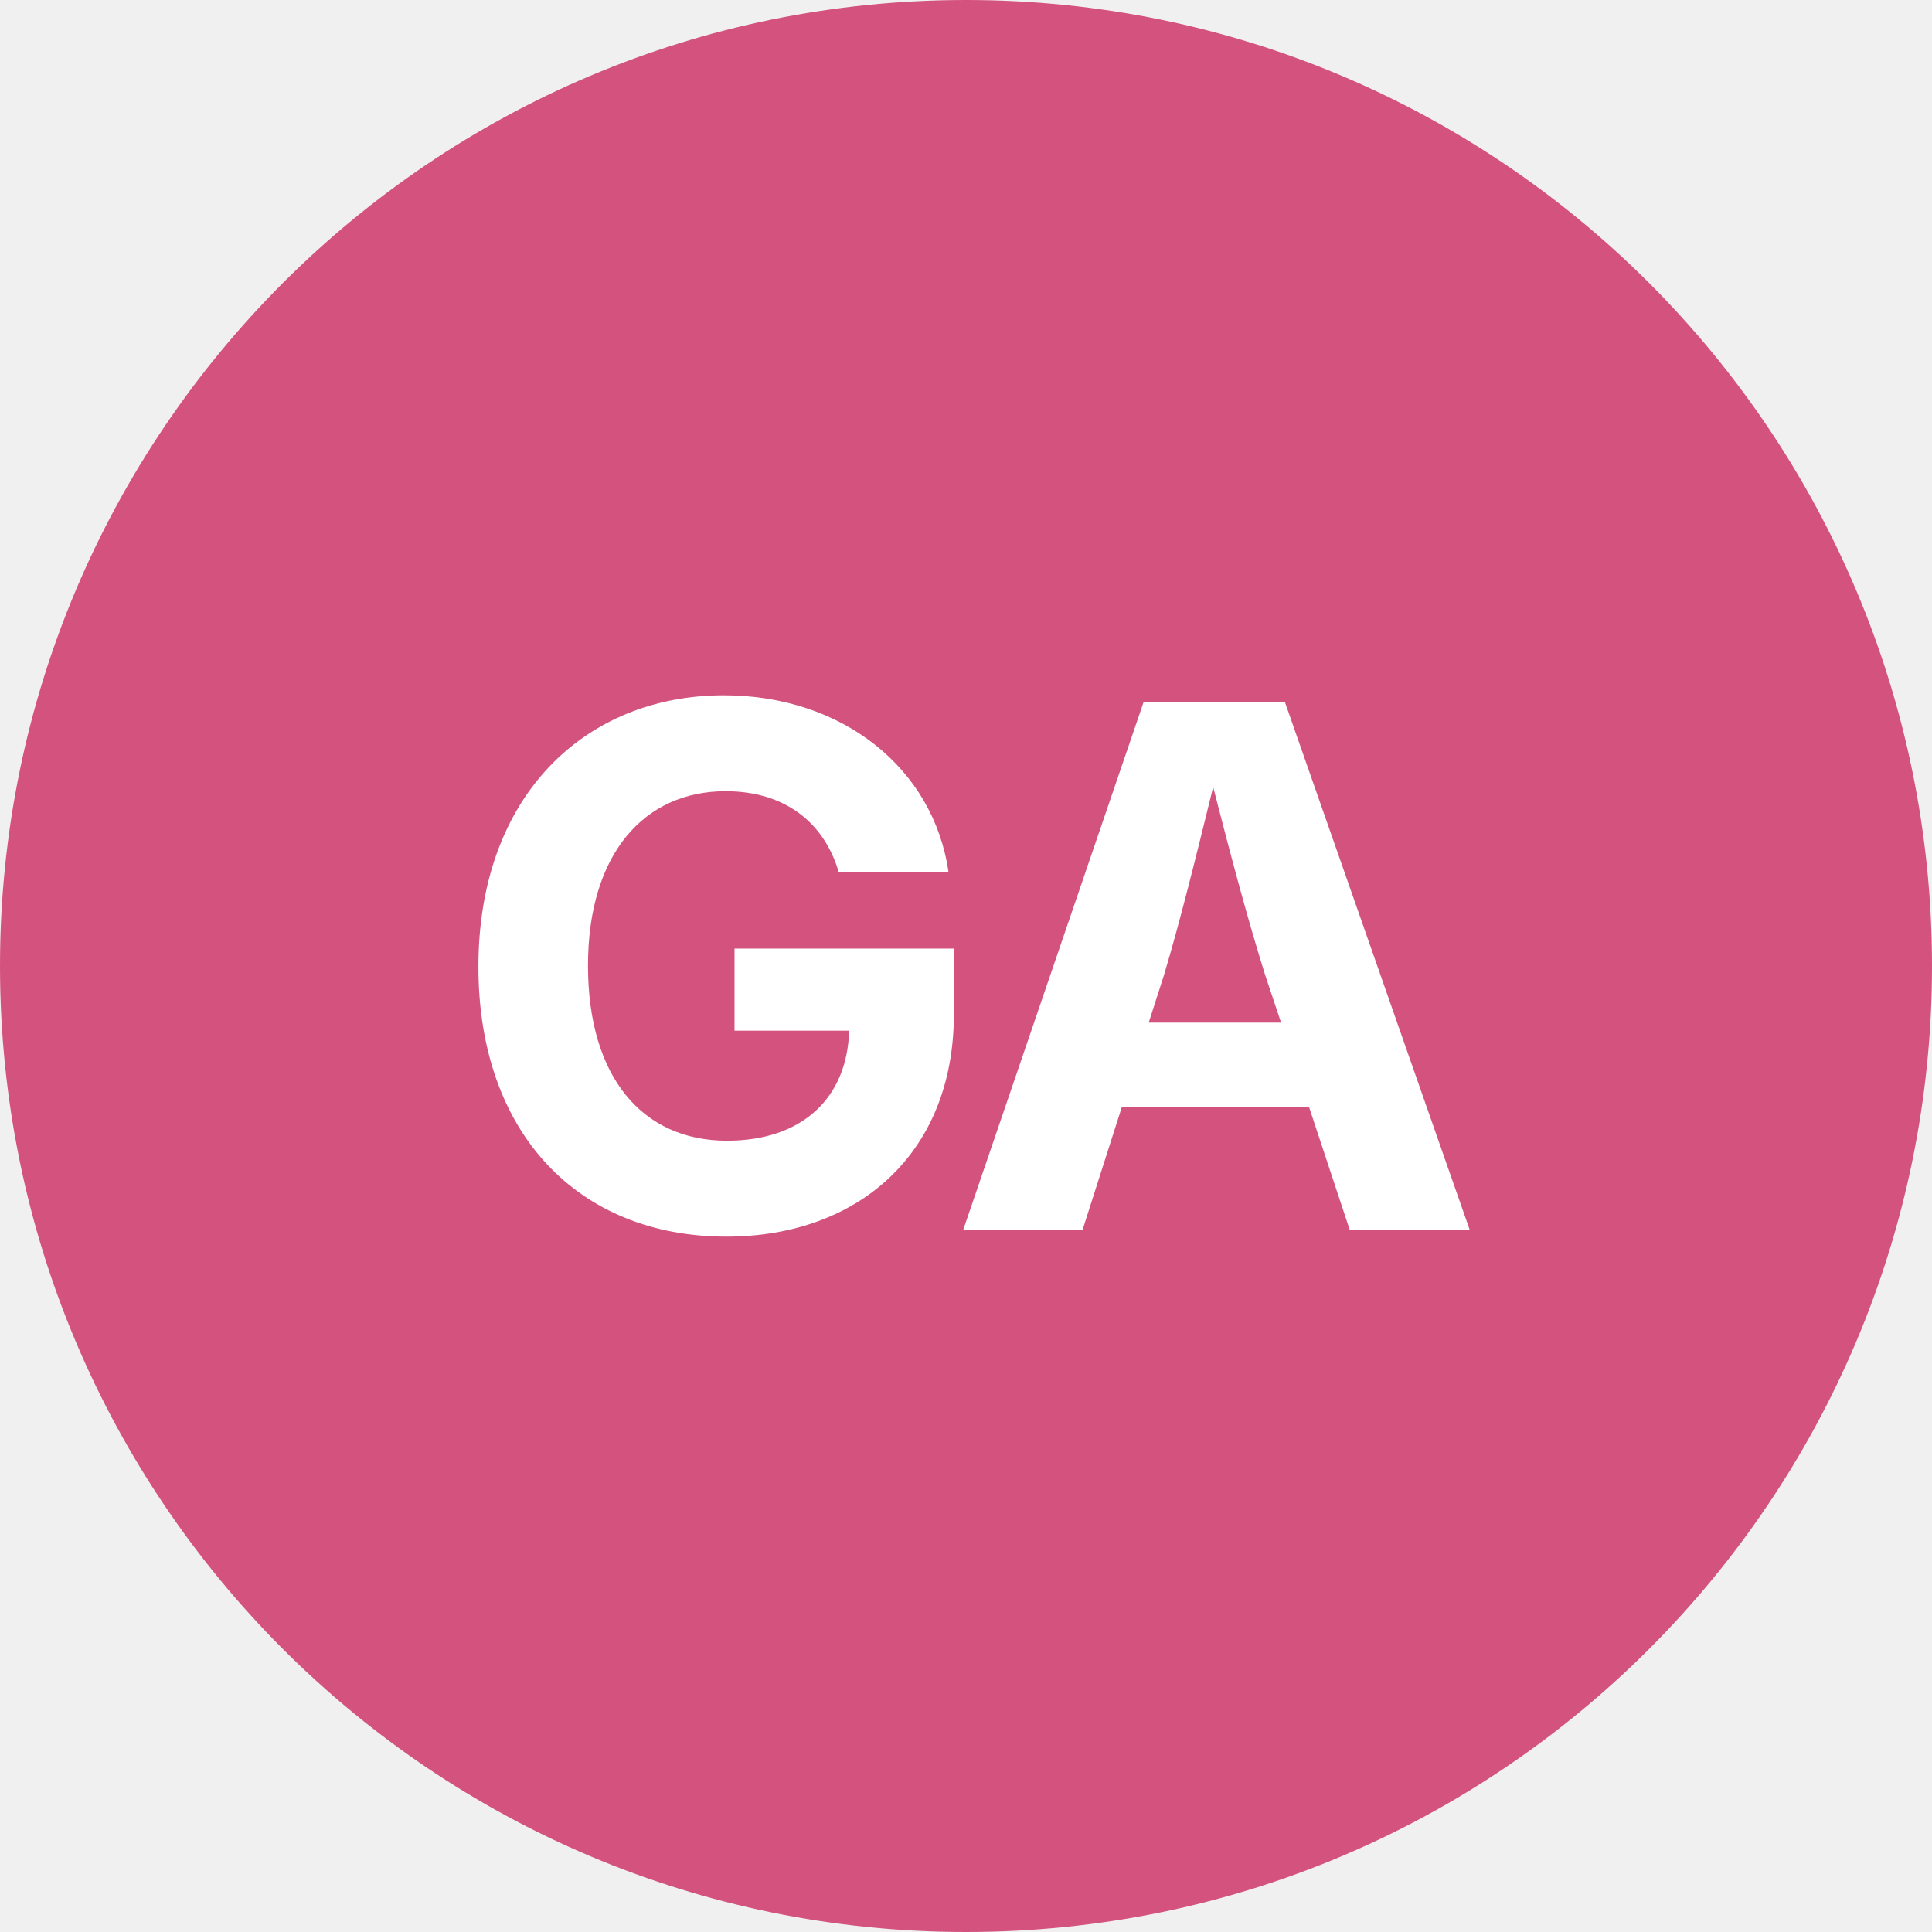
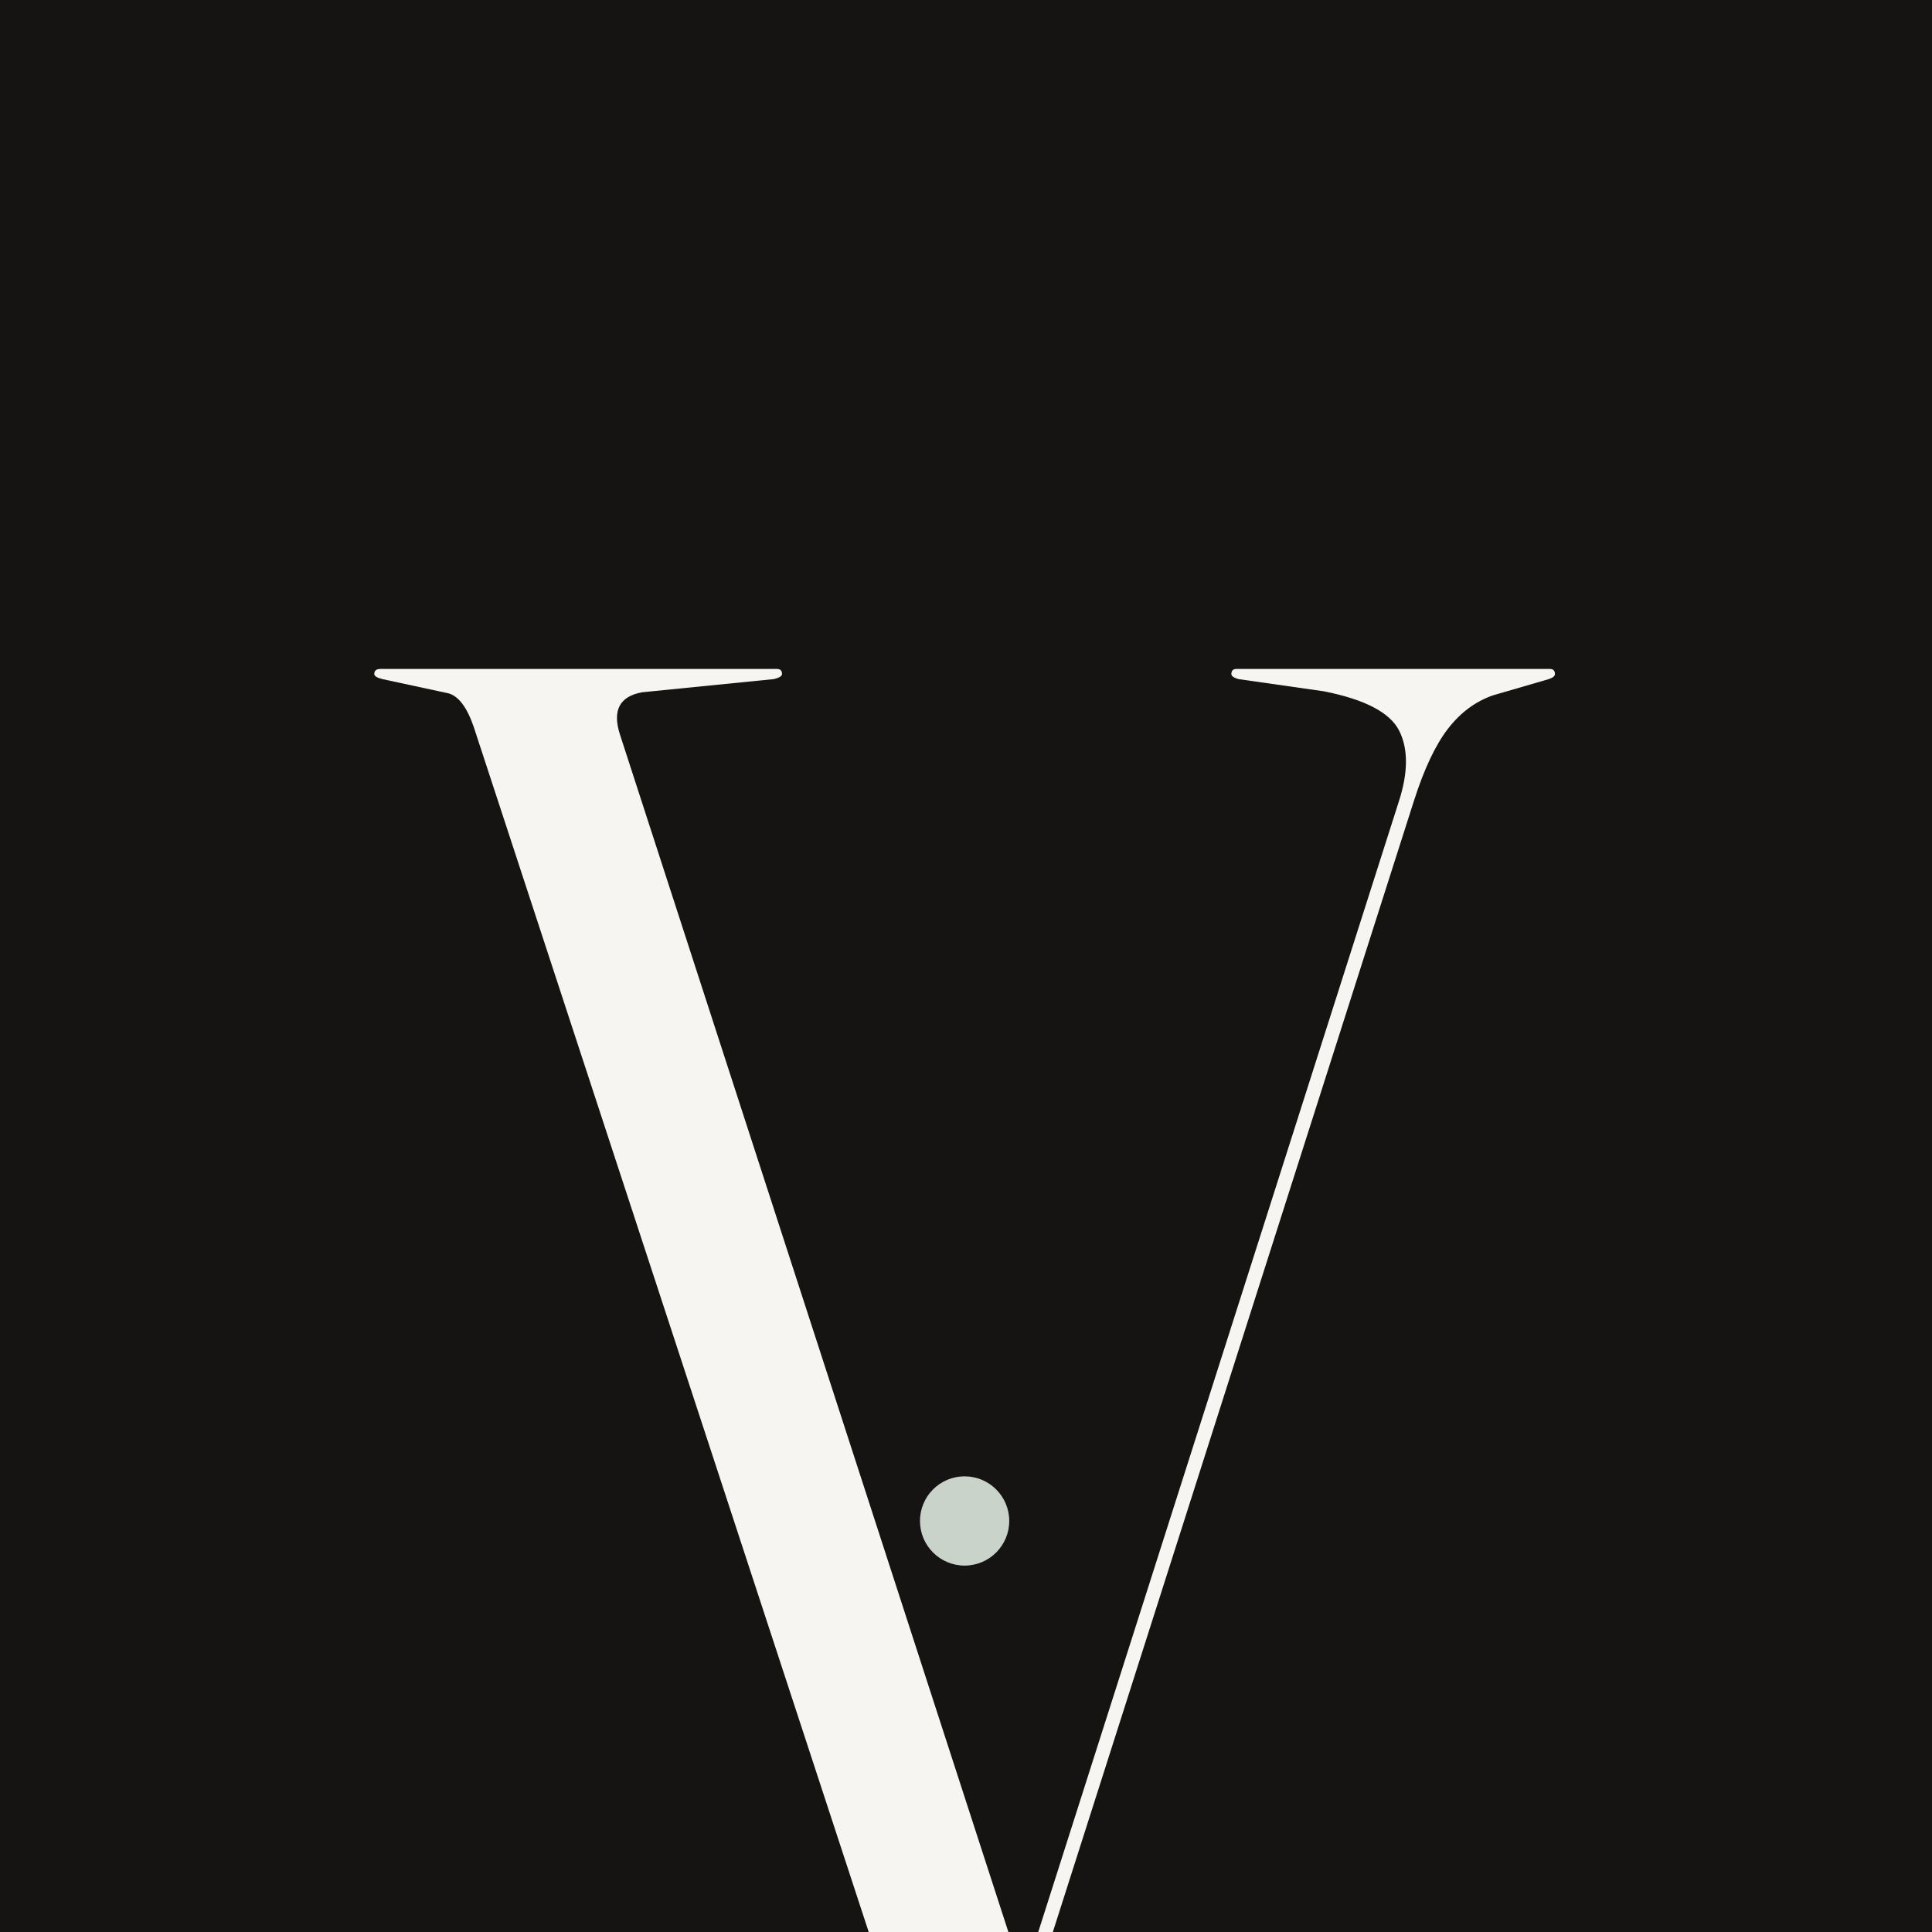
- <svg xmlns="http://www.w3.org/2000/svg" width="192" height="192" viewBox="0 0 192 192">
-   <circle cx="96" cy="96" r="96" fill="#D4537E" />
-   <text x="96" y="96" text-anchor="middle" dominant-baseline="central" font-family="system-ui, -apple-system, sans-serif" font-size="72" font-weight="700" fill="#FFFFFF" letter-spacing="-2">GA</text>
+ <svg xmlns="http://www.w3.org/2000/svg" viewBox="0 0 192 192" role="img" aria-label="Veloura">
+   <rect width="192" height="192" fill="#161313" />
+   <g transform="translate(37.7, 6) scale(1.008)">
+     <path fill="#F7F5F2" d="M84 60.50L84 60.50Q84 60 84.50 60L84.50 60L115.40 60Q115.90 60 115.90 60.50L115.90 60.50Q115.90 60.80 115.30 61L115.30 61L109.80 62.60Q107.20 63.50 105.35 65.90Q103.50 68.30 102 73L102 73L64.30 191.10Q63.80 192.90 63.80 195.50L63.80 195.50L63.80 199Q63.80 200 62.90 200L62.90 200L52.10 200Q51.30 200 51.30 199L51.30 199L51.30 195.50Q51.30 193.70 50.40 191.10L50.40 191.10L9.30 65.70Q8.30 62.80 6.80 62.40L6.80 62.40L0.30 61Q-0.50 60.80-0.50 60.50L-0.50 60.50Q-0.50 60 0.10 60L0.10 60L39.20 60Q39.70 60 39.70 60.50L39.70 60.50Q39.70 60.80 38.90 61L38.90 61L25.90 62.30Q22.60 62.90 23.70 66.40L23.70 66.40L63.50 189.10L100.50 73.10Q101.90 68.80 100.55 66.10Q99.20 63.40 93.10 62.20L93.10 62.20L84.70 61Q84 60.80 84 60.50Z" />
+     <circle cx="57.7" cy="144" r="4.4" fill="#C9D3CA" />
+   </g>
</svg>
